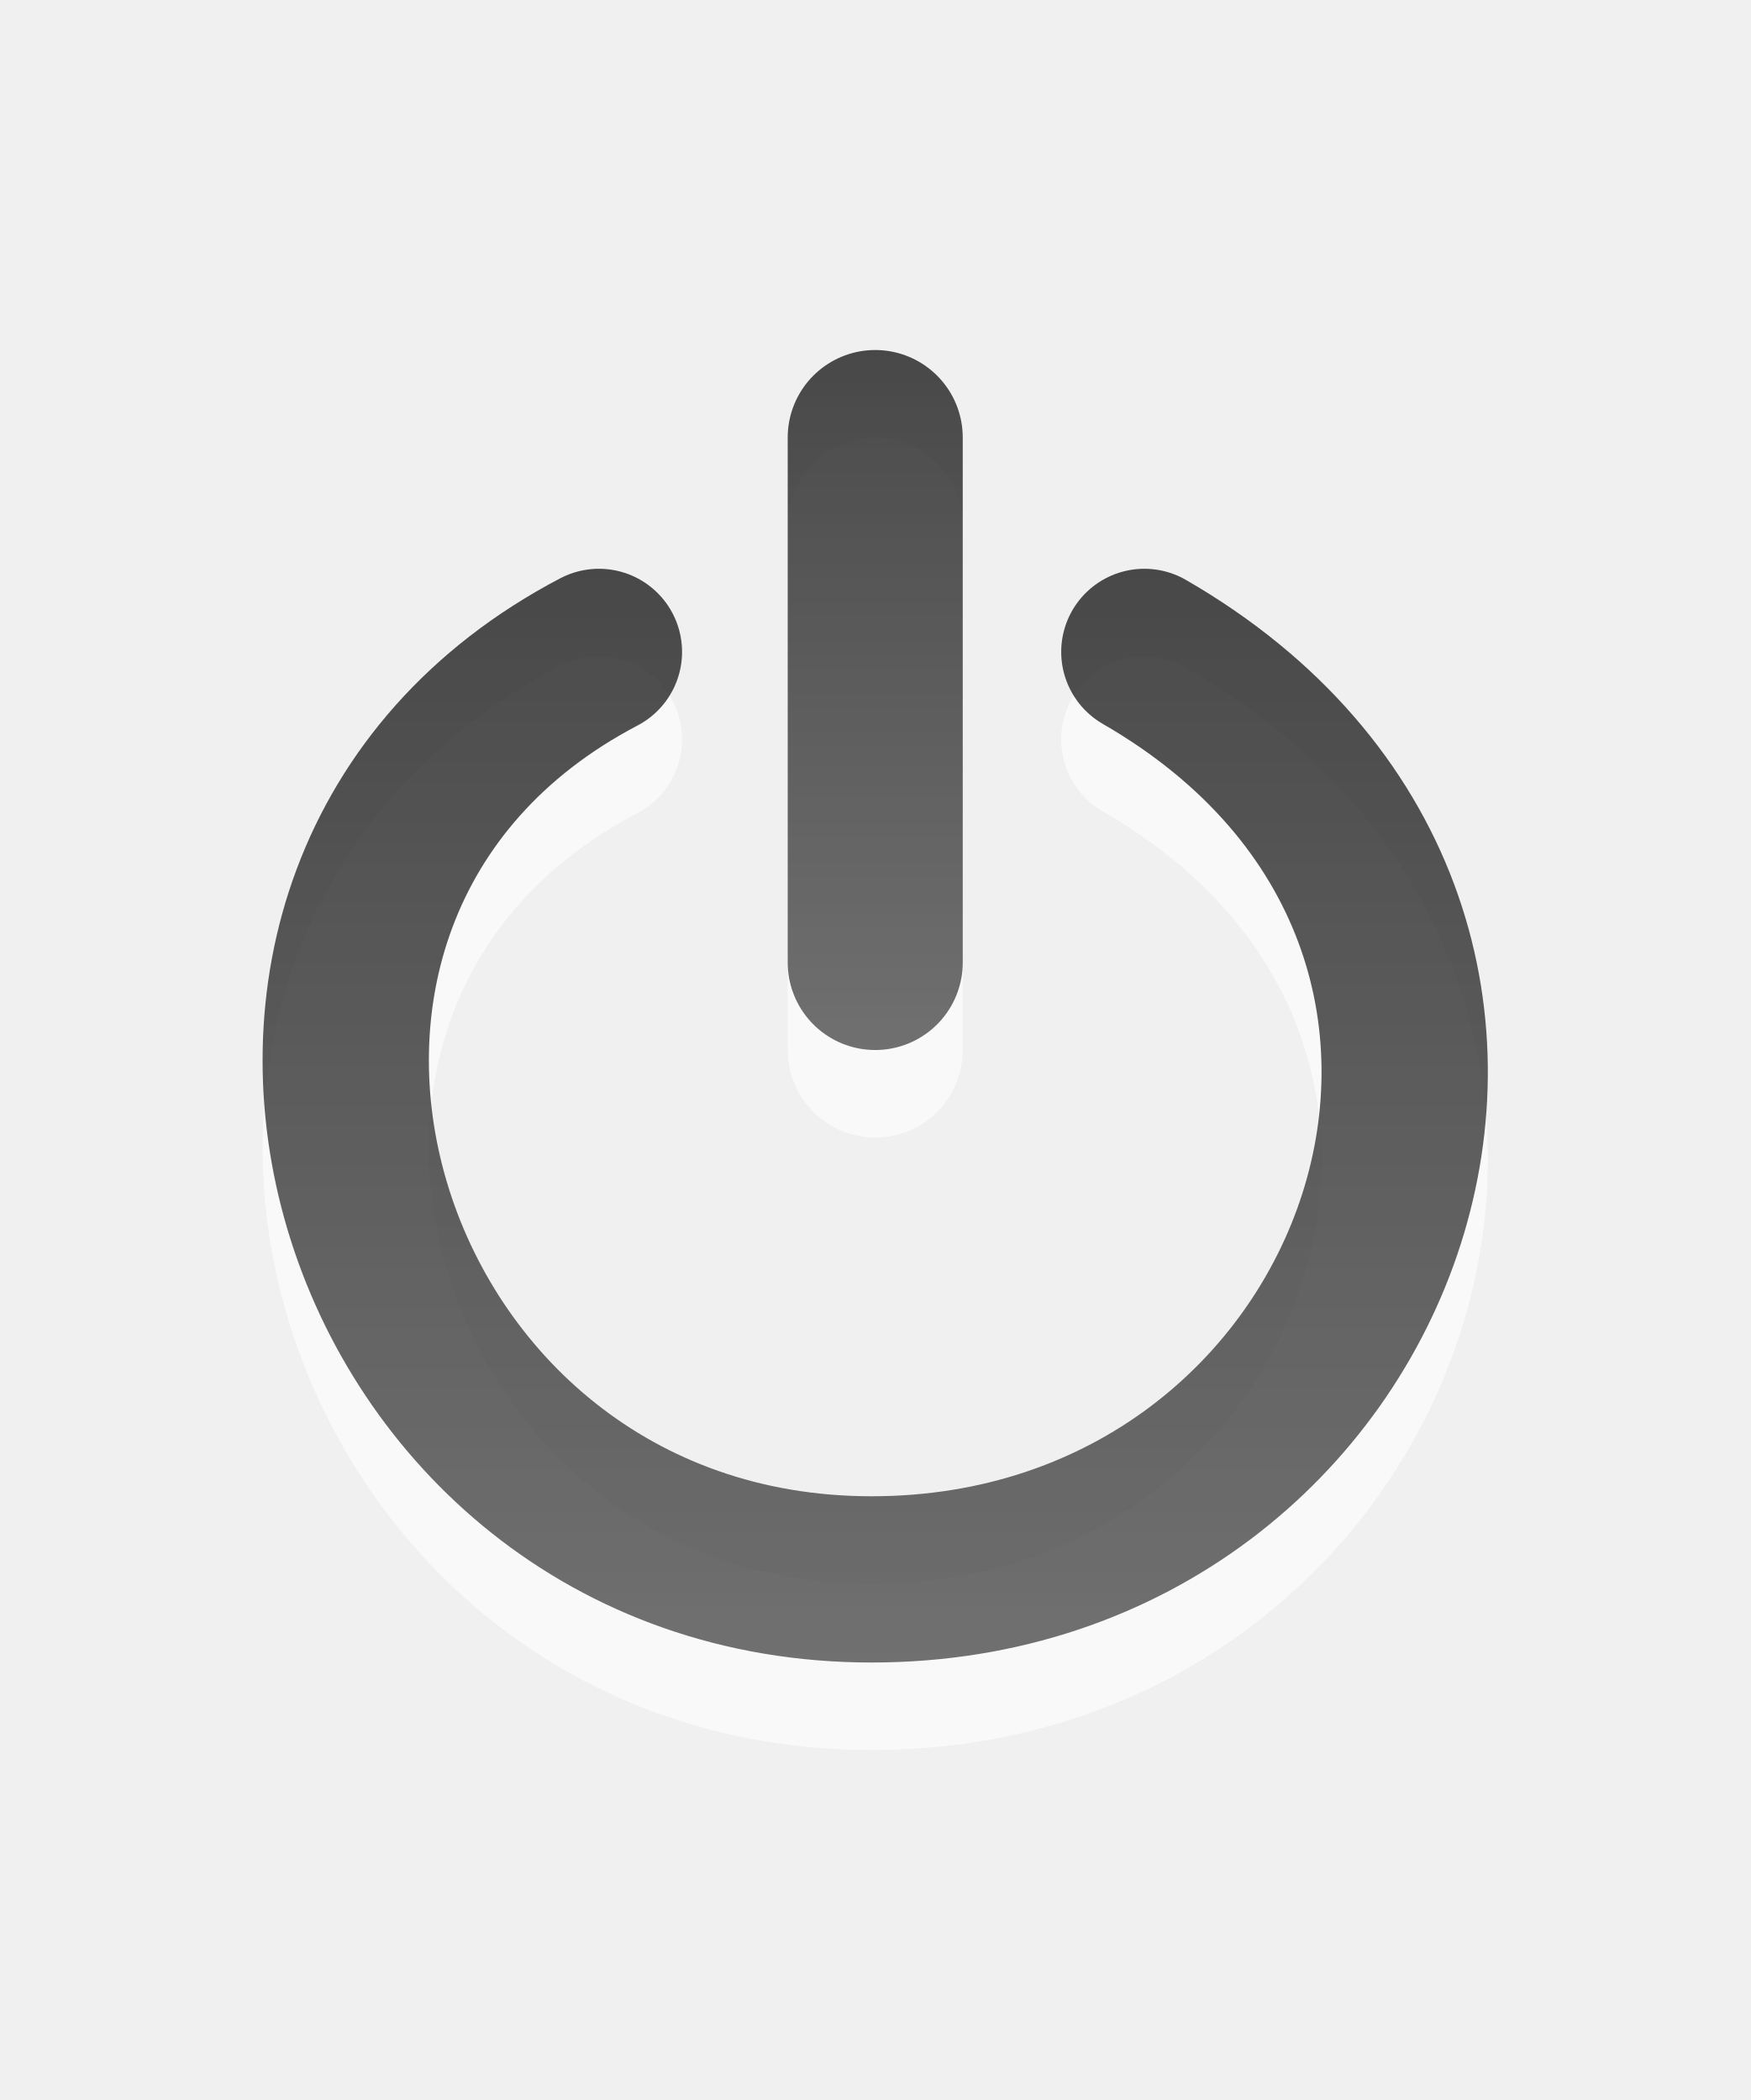
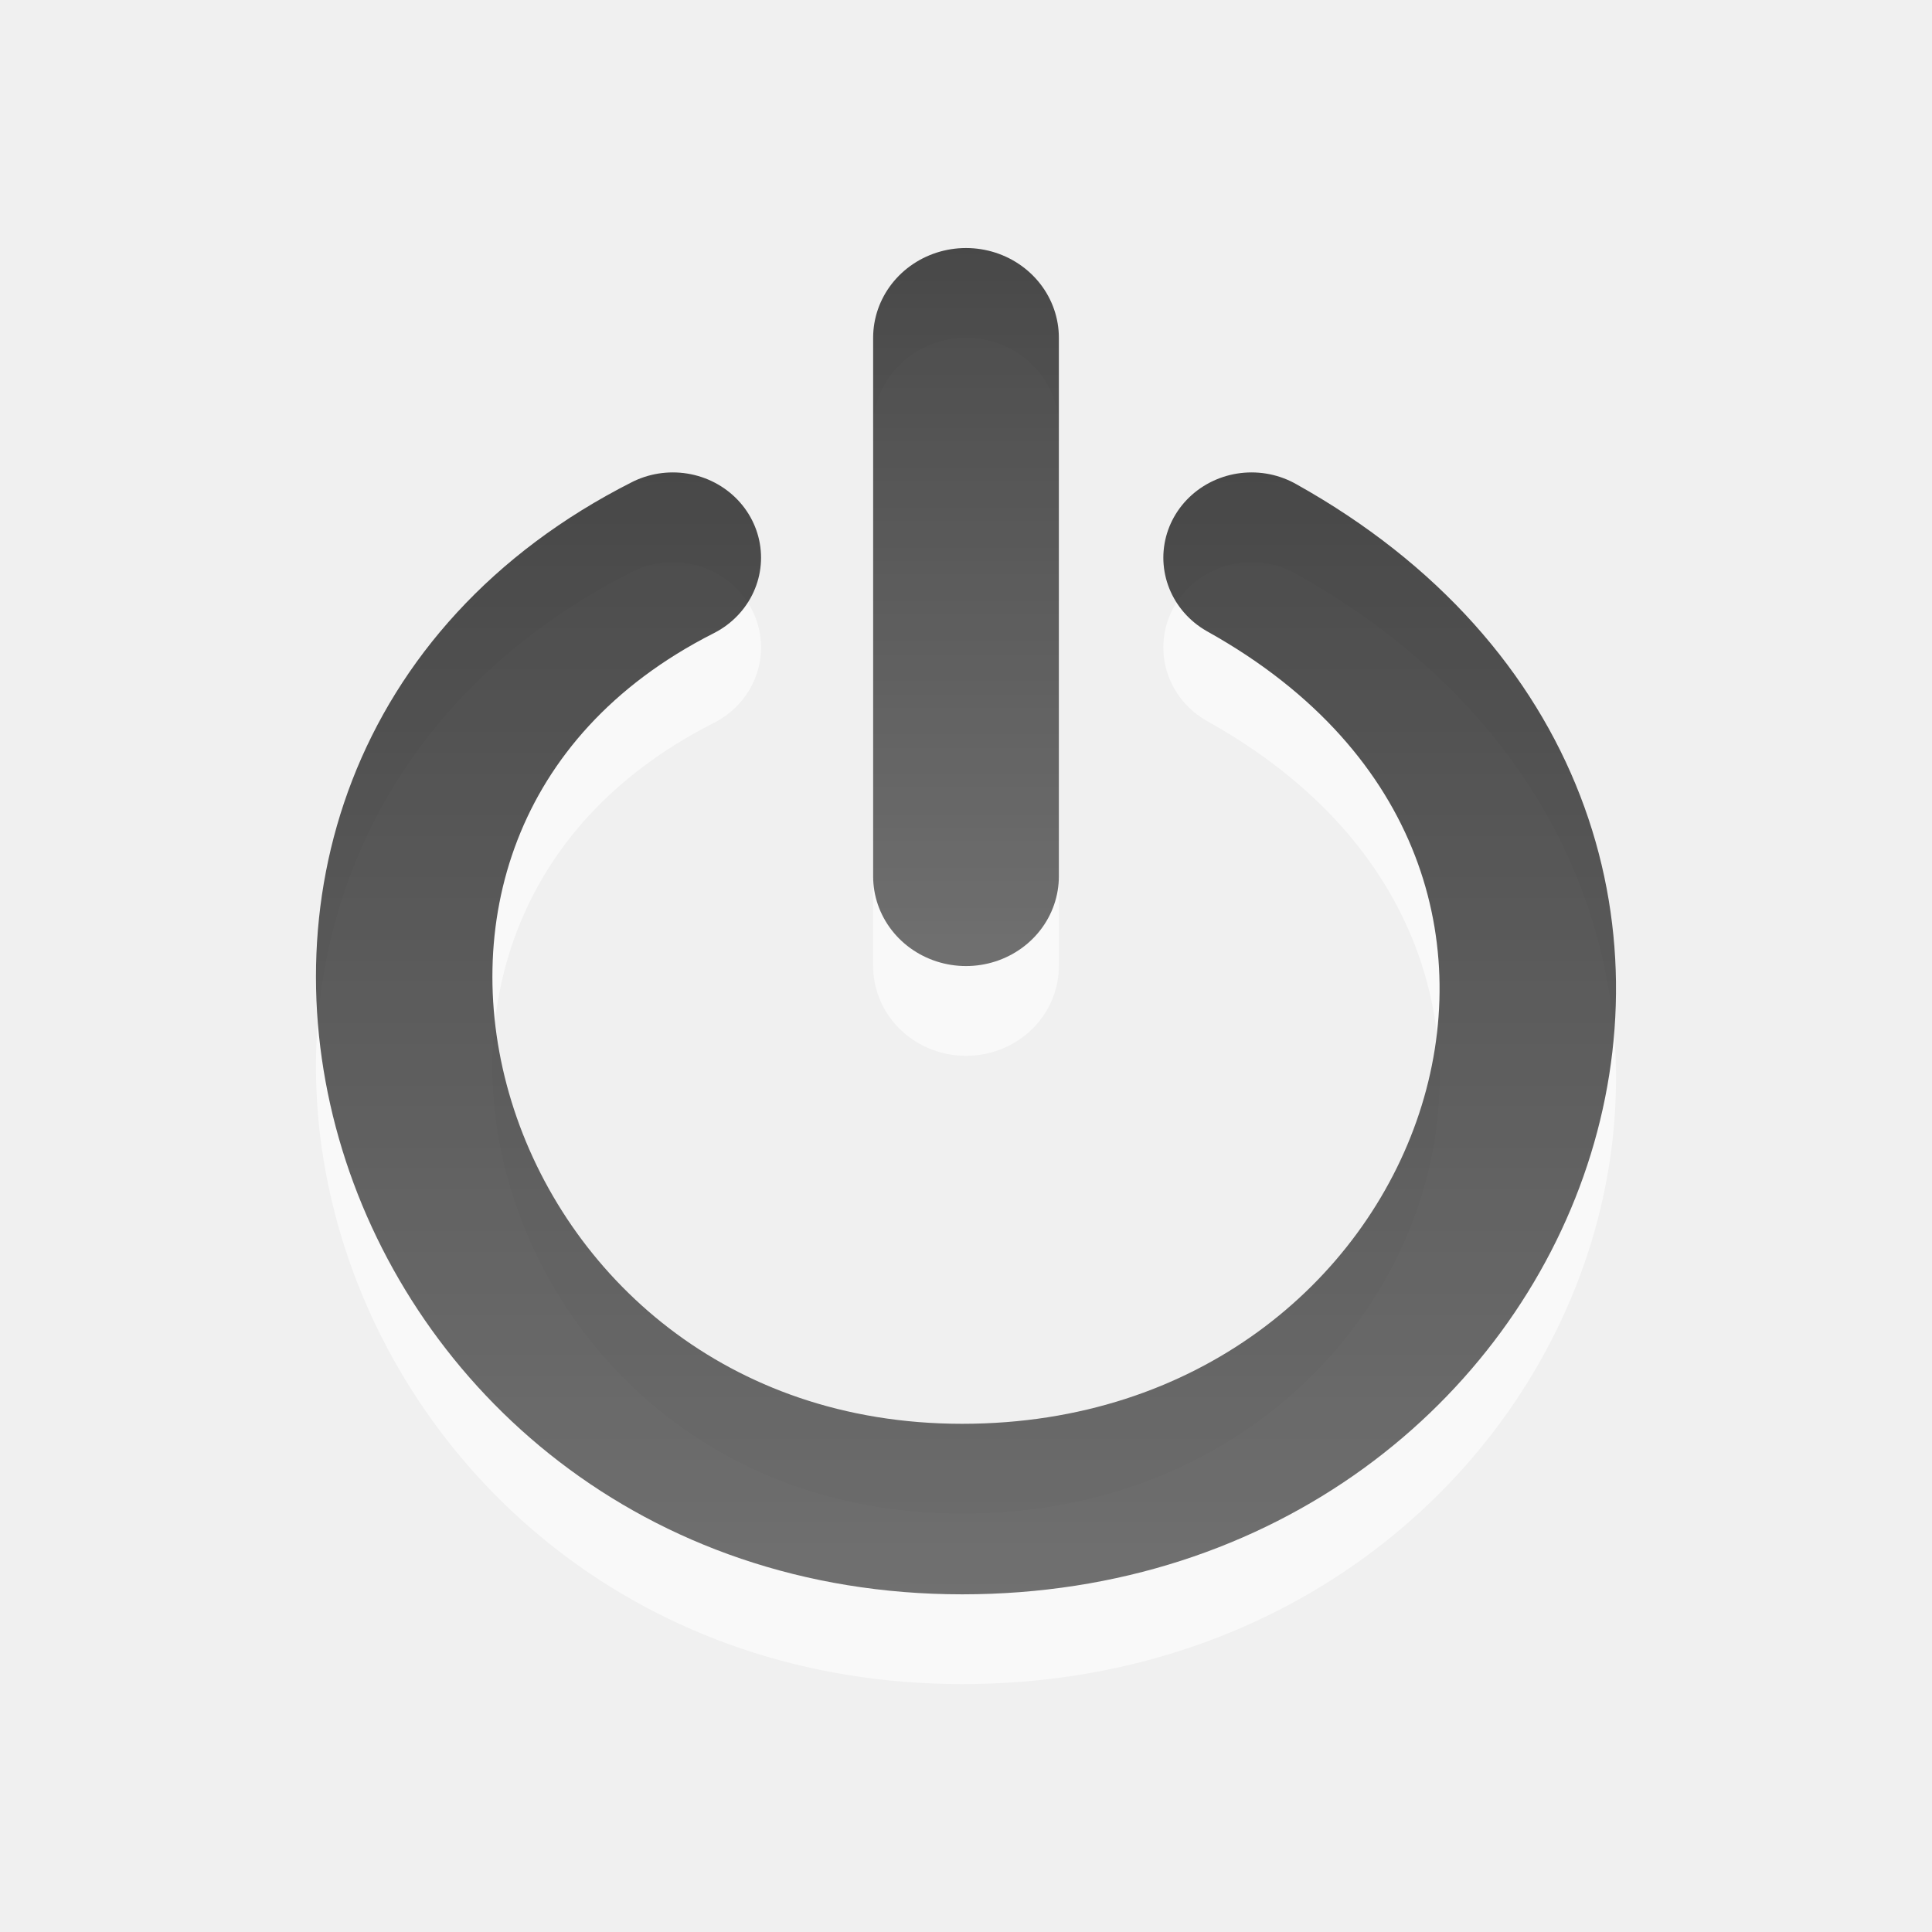
- <svg xmlns="http://www.w3.org/2000/svg" xmlns:xlink="http://www.w3.org/1999/xlink" version="1.0" width="20" height="24" id="svg2403">
+ <svg xmlns="http://www.w3.org/2000/svg" xmlns:xlink="http://www.w3.org/1999/xlink" version="1.0" width="24" height="24" id="svg2403">
  <defs id="defs2405">
    <linearGradient id="linearGradient3587-8-5">
      <stop id="stop3589-2-7" style="stop-color:#000000;stop-opacity:1" offset="0" />
      <stop id="stop3591-3-5" style="stop-color:#363636;stop-opacity:1" offset="1" />
    </linearGradient>
-     <linearGradient x1="11.644" y1="2.499" x2="11.644" y2="15.003" id="linearGradient2392" xlink:href="#linearGradient3587-8-5" gradientUnits="userSpaceOnUse" gradientTransform="matrix(1.144299,0,0,1.123726,0.8456069,3.010664)" />
-     <linearGradient x1="8.496" y1="-0.062" x2="8.496" y2="8.083" id="linearGradient2395" xlink:href="#linearGradient3587-8-5" gradientUnits="userSpaceOnUse" gradientTransform="matrix(1.204525,0,0,1.106154,0.3637966,3.07836)" />
-     <linearGradient gradientTransform="matrix(1.052632,0,0,0.9843625,0.5789474,3.060243)" gradientUnits="userSpaceOnUse" xlink:href="#linearGradient3587-8-5-6" id="linearGradient2395-1" y2="8.083" x2="8.496" y1="-0.062" x1="8.496" />
-     <linearGradient gradientTransform="translate(1,3)" gradientUnits="userSpaceOnUse" xlink:href="#linearGradient3587-8-5-6" id="linearGradient2392-8" y2="15.003" x2="11.644" y1="2.499" x1="11.644" />
-     <linearGradient id="linearGradient3587-8-5-6">
-       <stop offset="0" style="stop-color:#000000;stop-opacity:1" id="stop3589-2-7-2" />
-       <stop offset="1" style="stop-color:#363636;stop-opacity:1" id="stop3591-3-5-4" />
-     </linearGradient>
+     <linearGradient x1="11.644" y1="2.499" x2="11.644" y2="15.003" id="linearGradient2392" xlink:href="#linearGradient3587-8-5" gradientUnits="userSpaceOnUse" gradientTransform="translate(3,5)" />
+     <linearGradient x1="8.496" y1="-0.062" x2="8.496" y2="8.083" id="linearGradient2395" xlink:href="#linearGradient3587-8-5" gradientUnits="userSpaceOnUse" gradientTransform="matrix(1.052632,0,0,0.9843625,2.578947,5.060243)" />
+     <linearGradient xlink:href="#linearGradient3587-8-5" id="linearGradient3149" gradientUnits="userSpaceOnUse" gradientTransform="matrix(1.052632,0,0,0.9843625,2.578947,5.060243)" x1="8.496" y1="-0.062" x2="8.496" y2="8.083" />
+     <linearGradient xlink:href="#linearGradient3587-8-5" id="linearGradient3151" gradientUnits="userSpaceOnUse" gradientTransform="translate(3,5)" x1="11.644" y1="2.499" x2="11.644" y2="15.003" />
  </defs>
-   <g id="g3336" transform="translate(1,1.000184)">
-     <path style="opacity:0.6;fill:none;stroke:#ffffff;stroke-width:2;stroke-linecap:round;stroke-linejoin:miter;stroke-miterlimit:4;stroke-opacity:1;stroke-dasharray:none;stroke-dashoffset:0;marker:none;visibility:visible;display:inline;overflow:visible" id="path3169-2" d="M 9,11 9,5" />
-     <path style="opacity:0.6;fill:none;stroke:#ffffff;stroke-width:1.9;stroke-linecap:round;stroke-linejoin:miter;stroke-miterlimit:4;stroke-opacity:1;stroke-dasharray:none;stroke-dashoffset:0;marker:none;visibility:visible;display:inline;overflow:visible" id="path3341-5-8" d="m 5.843,7.45 c -5.234,2.742 -2.867,10.6 3.116,10.6 5.921,0 8.575,-7.45 3.116,-10.6" />
-     <path style="opacity:0.7;fill:none;stroke:url(#linearGradient2395-1);stroke-width:2;stroke-linecap:round;stroke-linejoin:miter;stroke-miterlimit:4;stroke-opacity:1;stroke-dasharray:none;stroke-dashoffset:0;marker:none;visibility:visible;display:inline;overflow:visible" id="path3716-6" d="M 9,10 9,4" />
-     <path style="opacity:0.7;fill:none;stroke:url(#linearGradient2392-8);stroke-width:1.9;stroke-linecap:round;stroke-linejoin:miter;stroke-miterlimit:4;stroke-opacity:1;stroke-dasharray:none;stroke-dashoffset:0;marker:none;visibility:visible;display:inline;overflow:visible" id="path3341-9" d="m 5.843,6.45 c -5.234,2.742 -2.867,10.6 3.116,10.6 5.921,0 8.575,-7.45 3.116,-10.6" />
+   <g id="g3143" transform="matrix(1.153612,0,0,1.114951,-0.6897328,-2.493682)">
+     <path style="opacity:0.6;fill:none;stroke:#ffffff;stroke-width:2;stroke-linecap:round;stroke-linejoin:miter;stroke-miterlimit:4;stroke-opacity:1;stroke-dasharray:none;stroke-dashoffset:0;marker:none;visibility:visible;display:inline;overflow:visible" id="path3169" d="M 11,13 11,7" />
+     <path style="opacity:0.6;fill:none;stroke:#ffffff;stroke-width:1.9;stroke-linecap:round;stroke-linejoin:miter;stroke-miterlimit:4;stroke-opacity:1;stroke-dasharray:none;stroke-dashoffset:0;marker:none;visibility:visible;display:inline;overflow:visible" id="path3341-5" d="m 7.843,9.45 c -5.234,2.742 -2.867,10.6 3.116,10.6 5.921,0 8.575,-7.45 3.116,-10.6" />
+     <path style="opacity:0.7;fill:none;stroke:url(#linearGradient3149);stroke-width:2;stroke-linecap:round;stroke-linejoin:miter;stroke-miterlimit:4;stroke-opacity:1;stroke-dasharray:none;stroke-dashoffset:0;marker:none;visibility:visible;display:inline;overflow:visible" id="path3716" d="M 11,12 11,6" />
+     <path style="opacity:0.7;fill:none;stroke:url(#linearGradient3151);stroke-width:1.9;stroke-linecap:round;stroke-linejoin:miter;stroke-miterlimit:4;stroke-opacity:1;stroke-dasharray:none;stroke-dashoffset:0;marker:none;visibility:visible;display:inline;overflow:visible" id="path3341" d="m 7.843,8.45 c -5.234,2.742 -2.867,10.6 3.116,10.6 5.921,0 8.575,-7.45 3.116,-10.6" />
  </g>
</svg>
